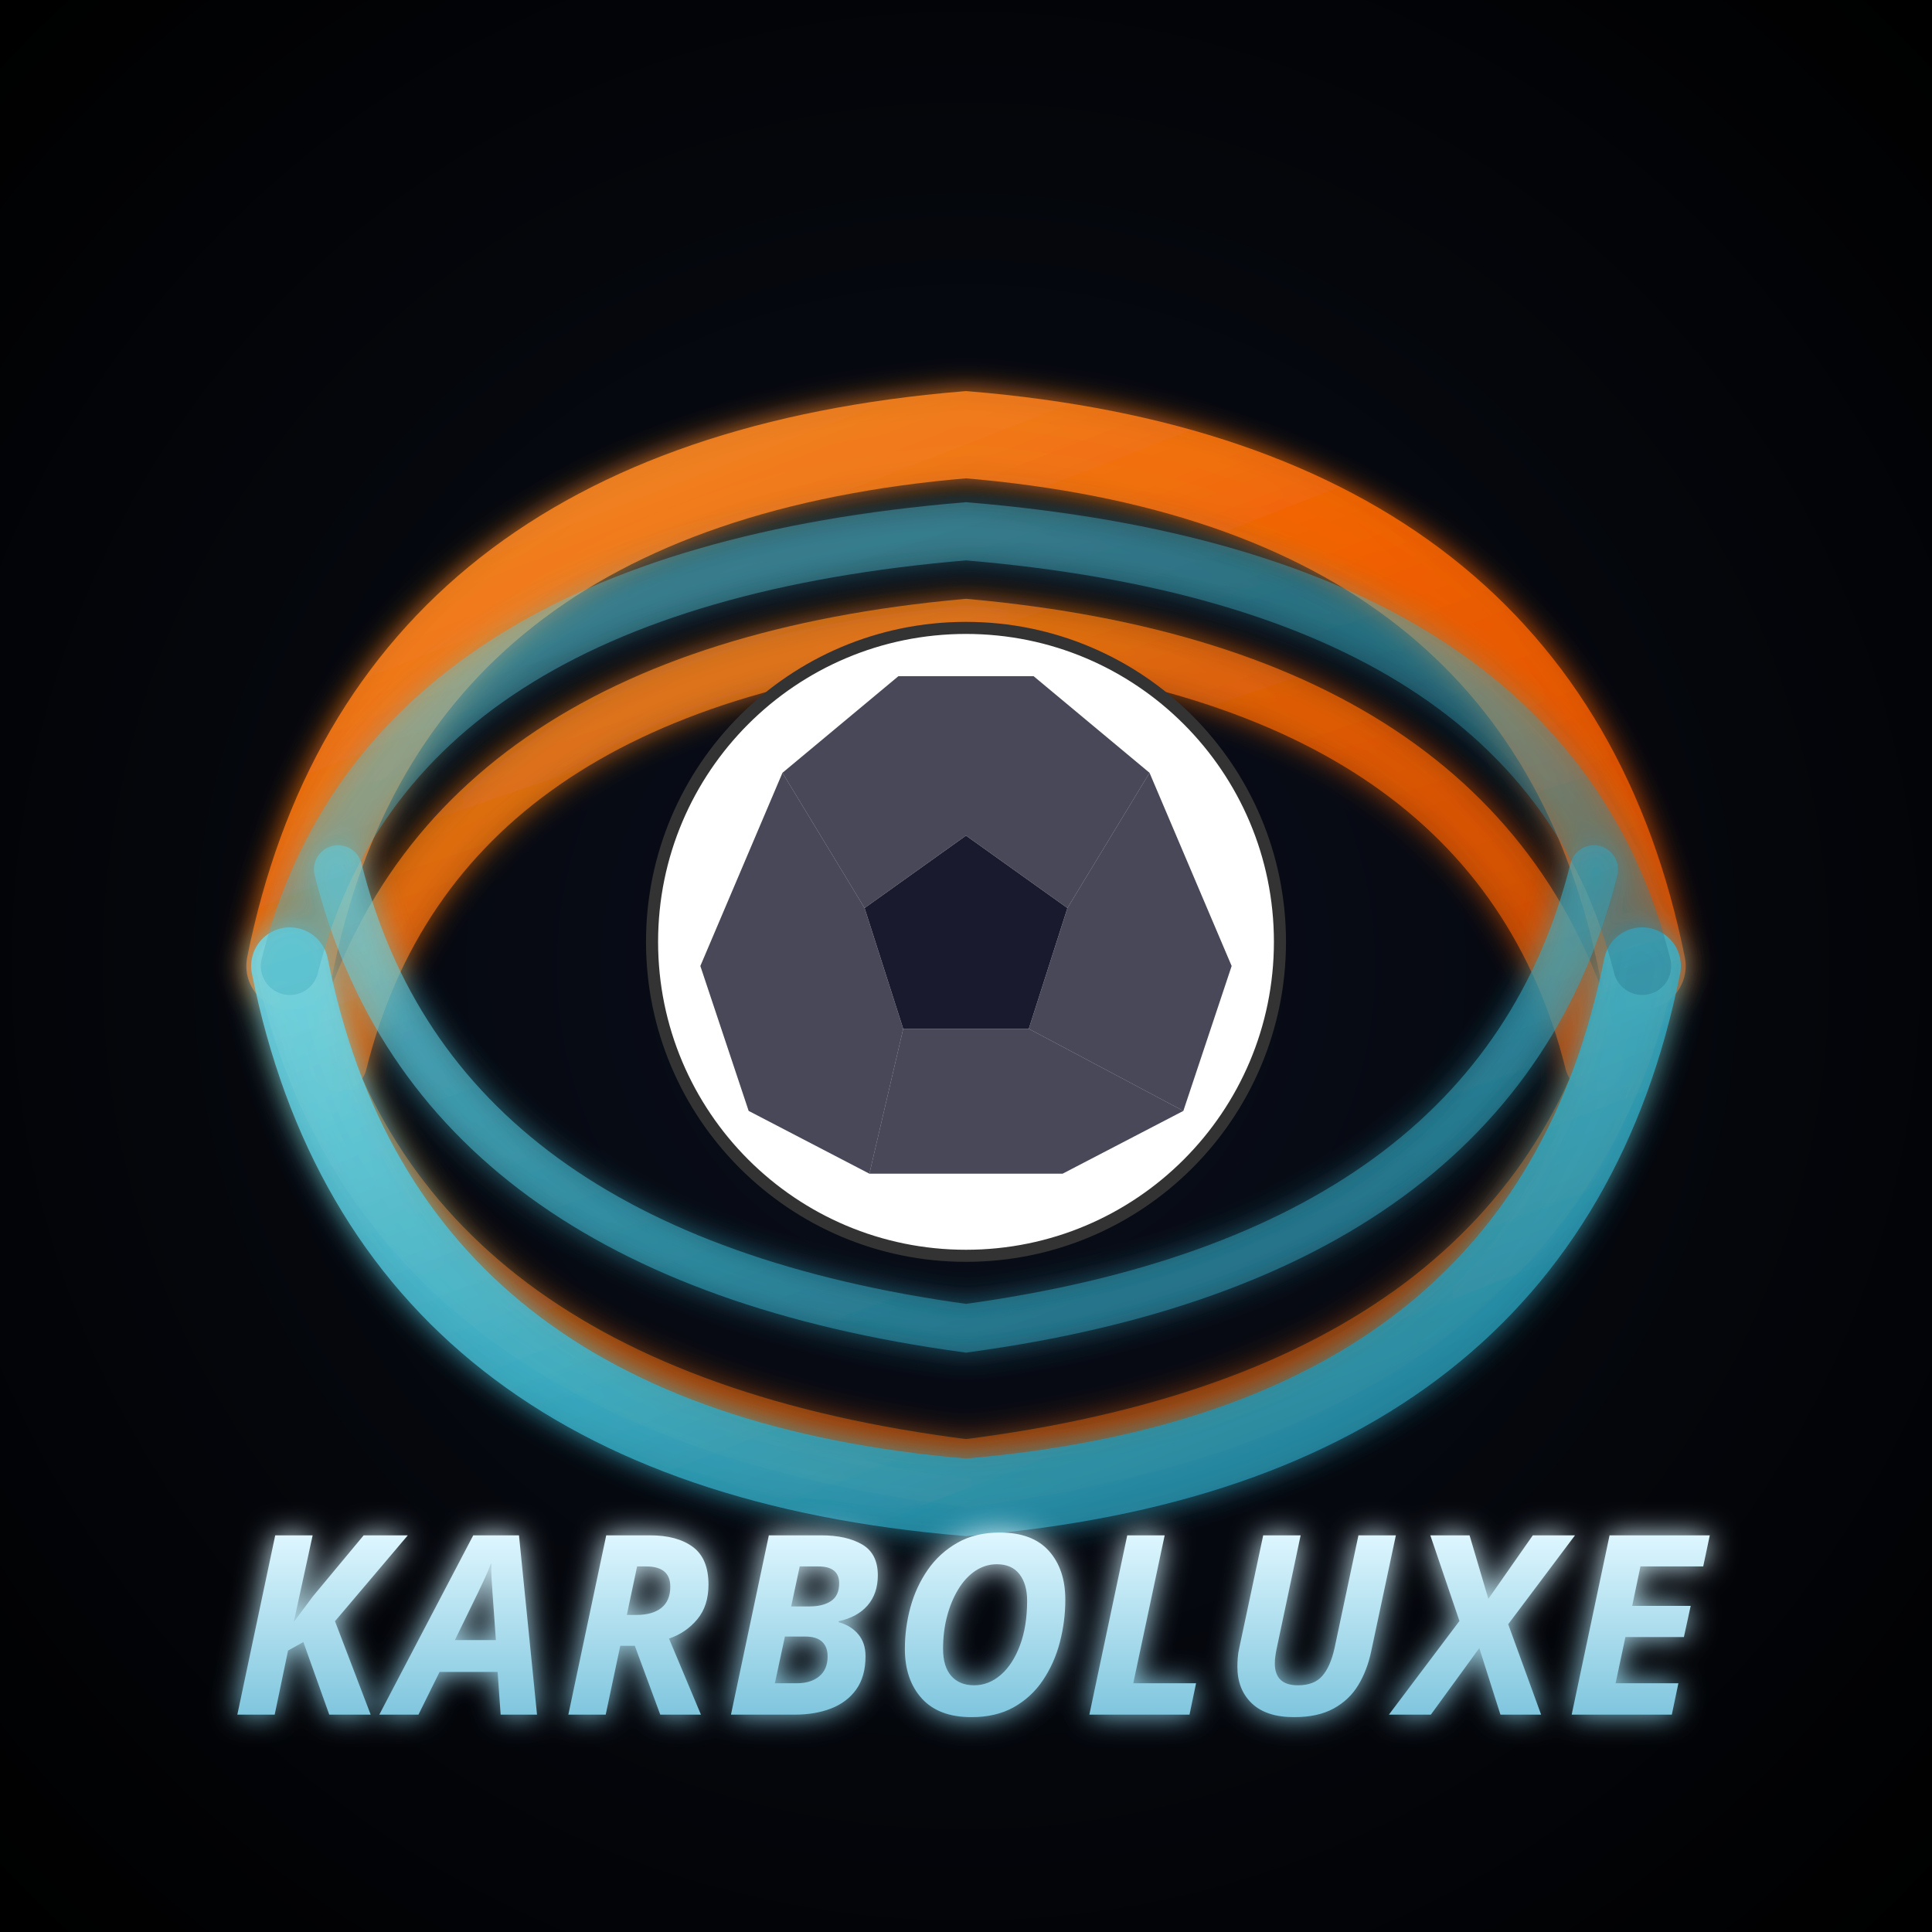
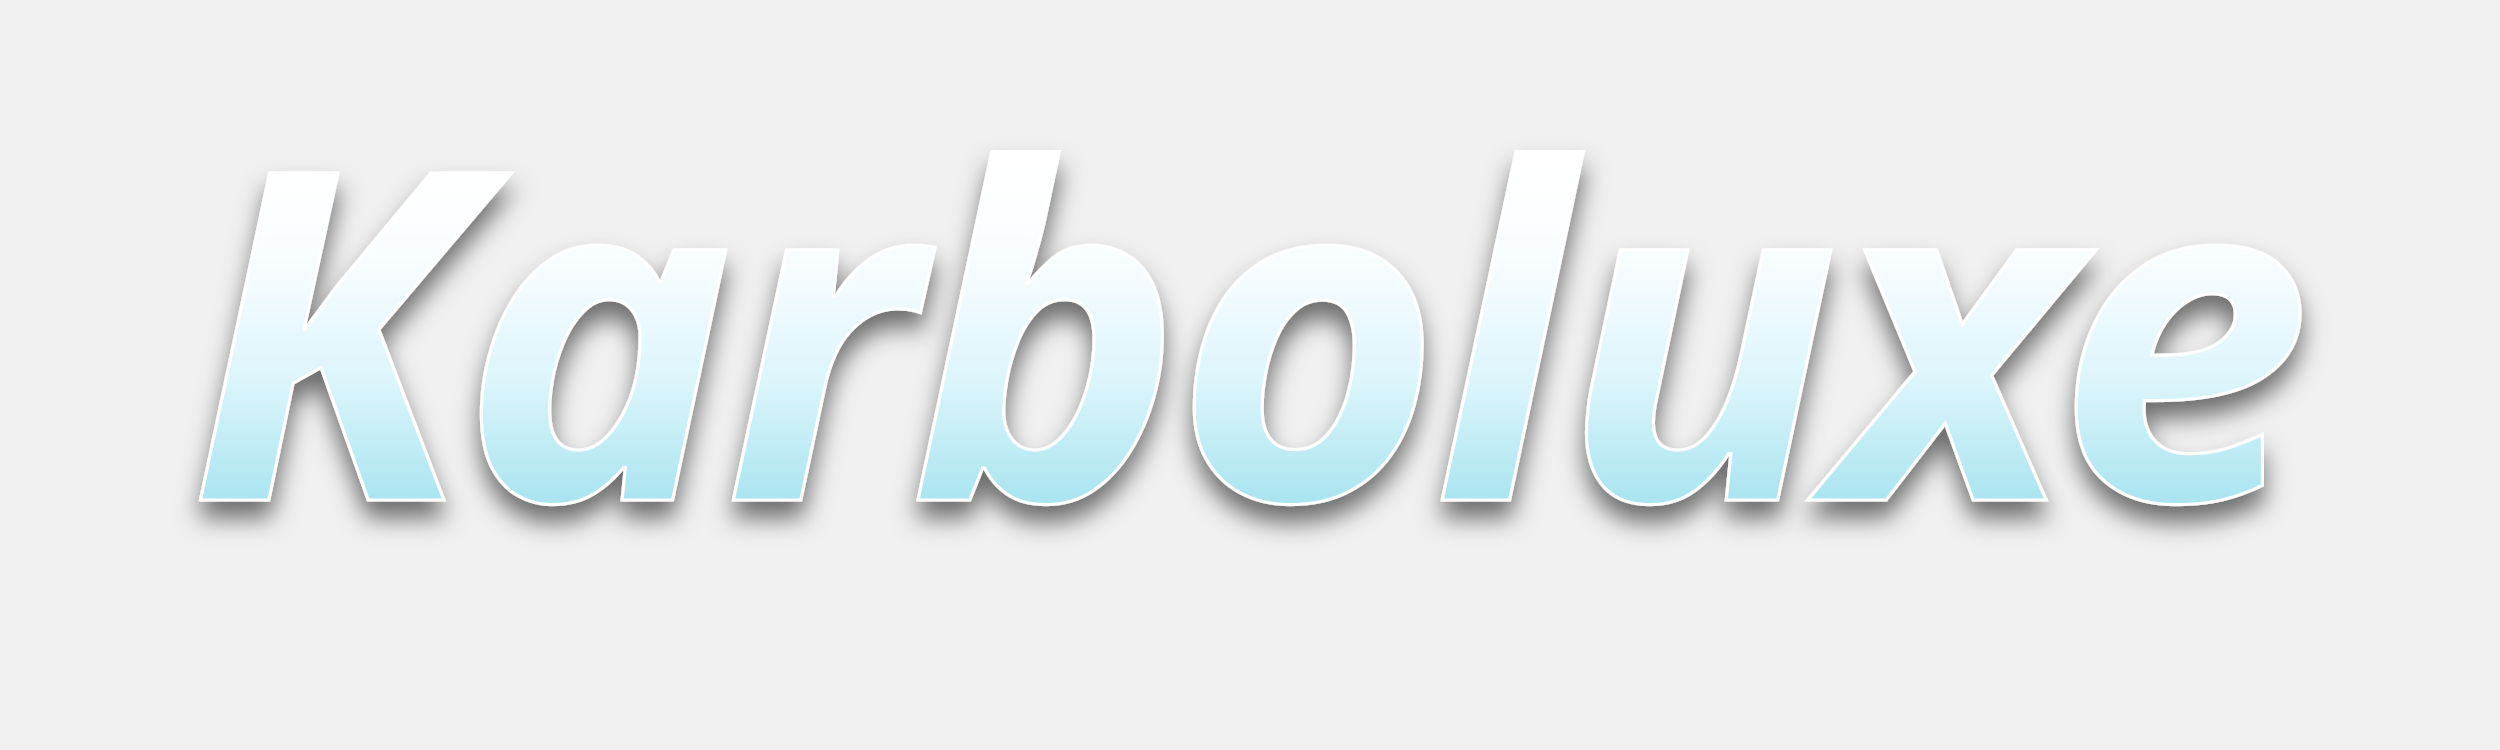
- <svg xmlns="http://www.w3.org/2000/svg" viewBox="0 0 400 400" width="400" height="400">
+ <svg xmlns="http://www.w3.org/2000/svg" viewBox="0 0 1200 360" preserveAspectRatio="xMidYMid meet">
  <defs>
-     <radialGradient id="bg" cx="50%" cy="50%" r="70%">
-       <stop offset="0%" stop-color="#0a0f1c" />
-       <stop offset="100%" stop-color="#000" />
-     </radialGradient>
-     <linearGradient id="orange" x1="0%" y1="0%" x2="100%" y2="100%">
-       <stop offset="0%" stop-color="#ff9933" />
-       <stop offset="50%" stop-color="#ff6600" />
-       <stop offset="100%" stop-color="#e55200" />
+     <linearGradient id="kx-fill" x1="0" y1="0" x2="0" y2="1">
+       <stop offset="0%" stop-color="#ffffff" />
+       <stop offset="38%" stop-color="#f3fbff" />
+       <stop offset="65%" stop-color="#dcf5fb" />
+       <stop offset="100%" stop-color="#a8e4f0" />
    </linearGradient>
-     <linearGradient id="cyan" x1="0%" y1="0%" x2="100%" y2="100%">
-       <stop offset="0%" stop-color="#6ed8e8" />
-       <stop offset="50%" stop-color="#3ab0c8" />
-       <stop offset="100%" stop-color="#1e7a95" />
+     <linearGradient id="kx-shine" x1="0" y1="0" x2="0" y2="1">
+       <stop offset="0%" stop-color="#ffffff" stop-opacity="0.85" />
+       <stop offset="40%" stop-color="#ffffff" stop-opacity="0" />
+       <stop offset="100%" stop-color="#ffffff" stop-opacity="0" />
    </linearGradient>
-     <linearGradient id="text" x1="0%" y1="0%" x2="0%" y2="100%">
-       <stop offset="0%" stop-color="#dff7ff" />
-       <stop offset="100%" stop-color="#7ec5dd" />
-     </linearGradient>
-     <filter id="glow" x="-20%" y="-20%" width="140%" height="140%">
-       <feGaussianBlur stdDeviation="3" result="b" />
+     <filter id="kx-shadow" x="-10%" y="-10%" width="120%" height="140%">
+       <feGaussianBlur in="SourceAlpha" stdDeviation="6" />
+       <feOffset dx="0" dy="8" result="blurred" />
+       <feComponentTransfer in="blurred" result="dim">
+         <feFuncA type="linear" slope="0.55" />
+       </feComponentTransfer>
      <feMerge>
-         <feMergeNode in="b" />
+         <feMergeNode in="dim" />
        <feMergeNode in="SourceGraphic" />
      </feMerge>
    </filter>
  </defs>
-   <rect width="400" height="400" fill="url(#bg)" />
-   <g filter="url(#glow)" opacity="0.95">
-     <path d="M 60,200 Q 80,100 200,90 Q 320,100 340,200" stroke="url(#orange)" stroke-width="18" fill="none" stroke-linecap="round" opacity="0.9" />
-     <path d="M 70,220 Q 90,140 200,130 Q 310,140 330,220" stroke="url(#orange)" stroke-width="12" fill="none" stroke-linecap="round" opacity="0.7" />
-     <path d="M 340,200 Q 320,290 200,305 Q 80,290 60,200" stroke="url(#orange)" stroke-width="14" fill="none" stroke-linecap="round" opacity="0.5" />
+   <g filter="url(#kx-shadow)">
+     <text x="600" y="240" text-anchor="middle" font-family="'Archivo Black','Oswald','Inter Tight',Impact,sans-serif" font-style="italic" font-weight="900" font-size="220" letter-spacing="-4" fill="url(#kx-fill)" stroke="#ffffff" stroke-width="1.5">Karboluxe</text>
+     <text x="600" y="240" text-anchor="middle" font-family="'Archivo Black','Oswald','Inter Tight',Impact,sans-serif" font-style="italic" font-weight="900" font-size="220" letter-spacing="-4" fill="url(#kx-shine)">Karboluxe</text>
  </g>
-   <g filter="url(#glow)" opacity="0.95">
-     <path d="M 340,200 Q 320,300 200,310 Q 80,300 60,200" stroke="url(#cyan)" stroke-width="16" fill="none" stroke-linecap="round" opacity="0.9" />
-     <path d="M 330,180 Q 310,260 200,275 Q 90,260 70,180" stroke="url(#cyan)" stroke-width="10" fill="none" stroke-linecap="round" opacity="0.6" />
-     <path d="M 60,200 Q 80,120 200,110 Q 320,120 340,200" stroke="url(#cyan)" stroke-width="12" fill="none" stroke-linecap="round" opacity="0.4" />
-   </g>
-   <g transform="translate(200 195)">
-     <circle r="65" fill="#fff" stroke="#222" stroke-width="2" />
-     <polygon points="0,-22 21,-7 13,18 -13,18 -21,-7" fill="#1a1a2e" />
-     <polygon points="0,-22 21,-7 38,-35 14,-55 -14,-55 -38,-35 -21,-7" fill="#1a1a2e" opacity="0.8" />
-     <polygon points="21,-7 13,18 45,35 55,5 38,-35" fill="#1a1a2e" opacity="0.8" />
-     <polygon points="13,18 -13,18 -20,48 20,48 45,35" fill="#1a1a2e" opacity="0.8" />
-     <polygon points="-13,18 -21,-7 -38,-35 -55,5 -45,35 -20,48" fill="#1a1a2e" opacity="0.8" />
-     <circle r="65" fill="none" stroke="#333" stroke-width="2.5" />
-   </g>
-   <text x="200" y="355" font-family="'Oswald', 'Arial Black', sans-serif" font-weight="800" font-size="52" letter-spacing="2" text-anchor="middle" fill="url(#text)" font-style="italic" filter="url(#glow)">KARBOLUXE</text>
</svg>
